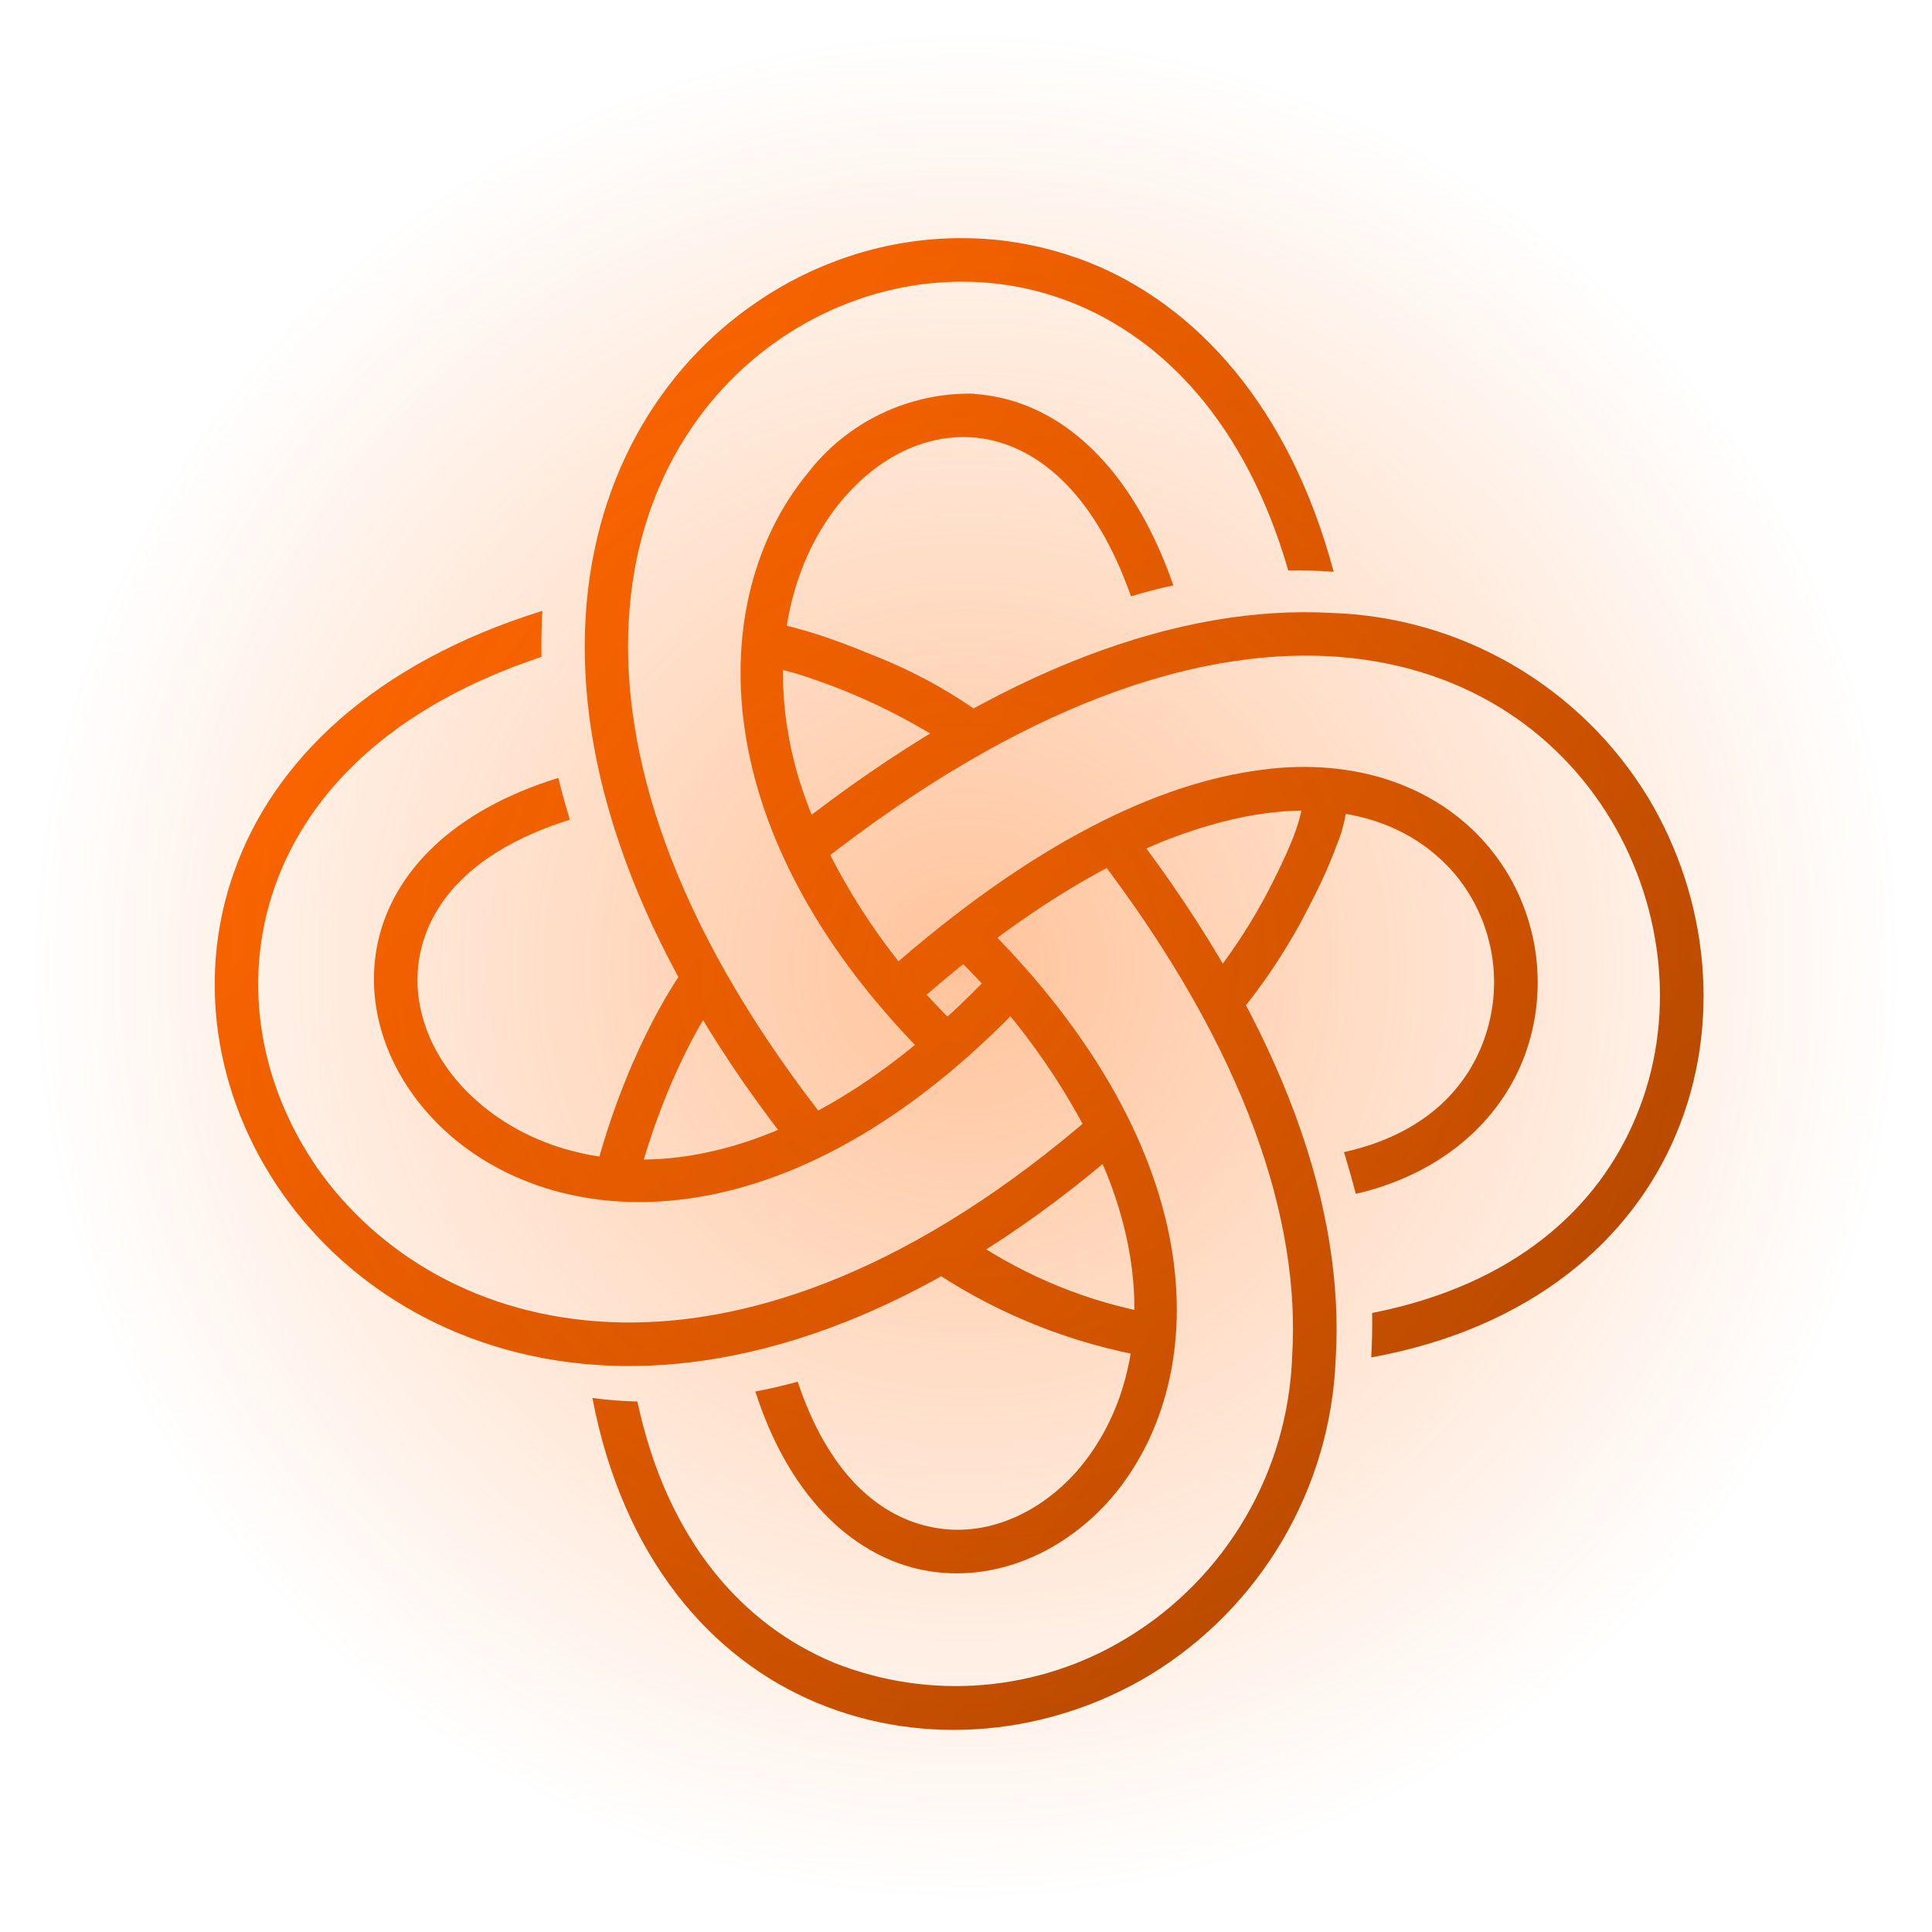
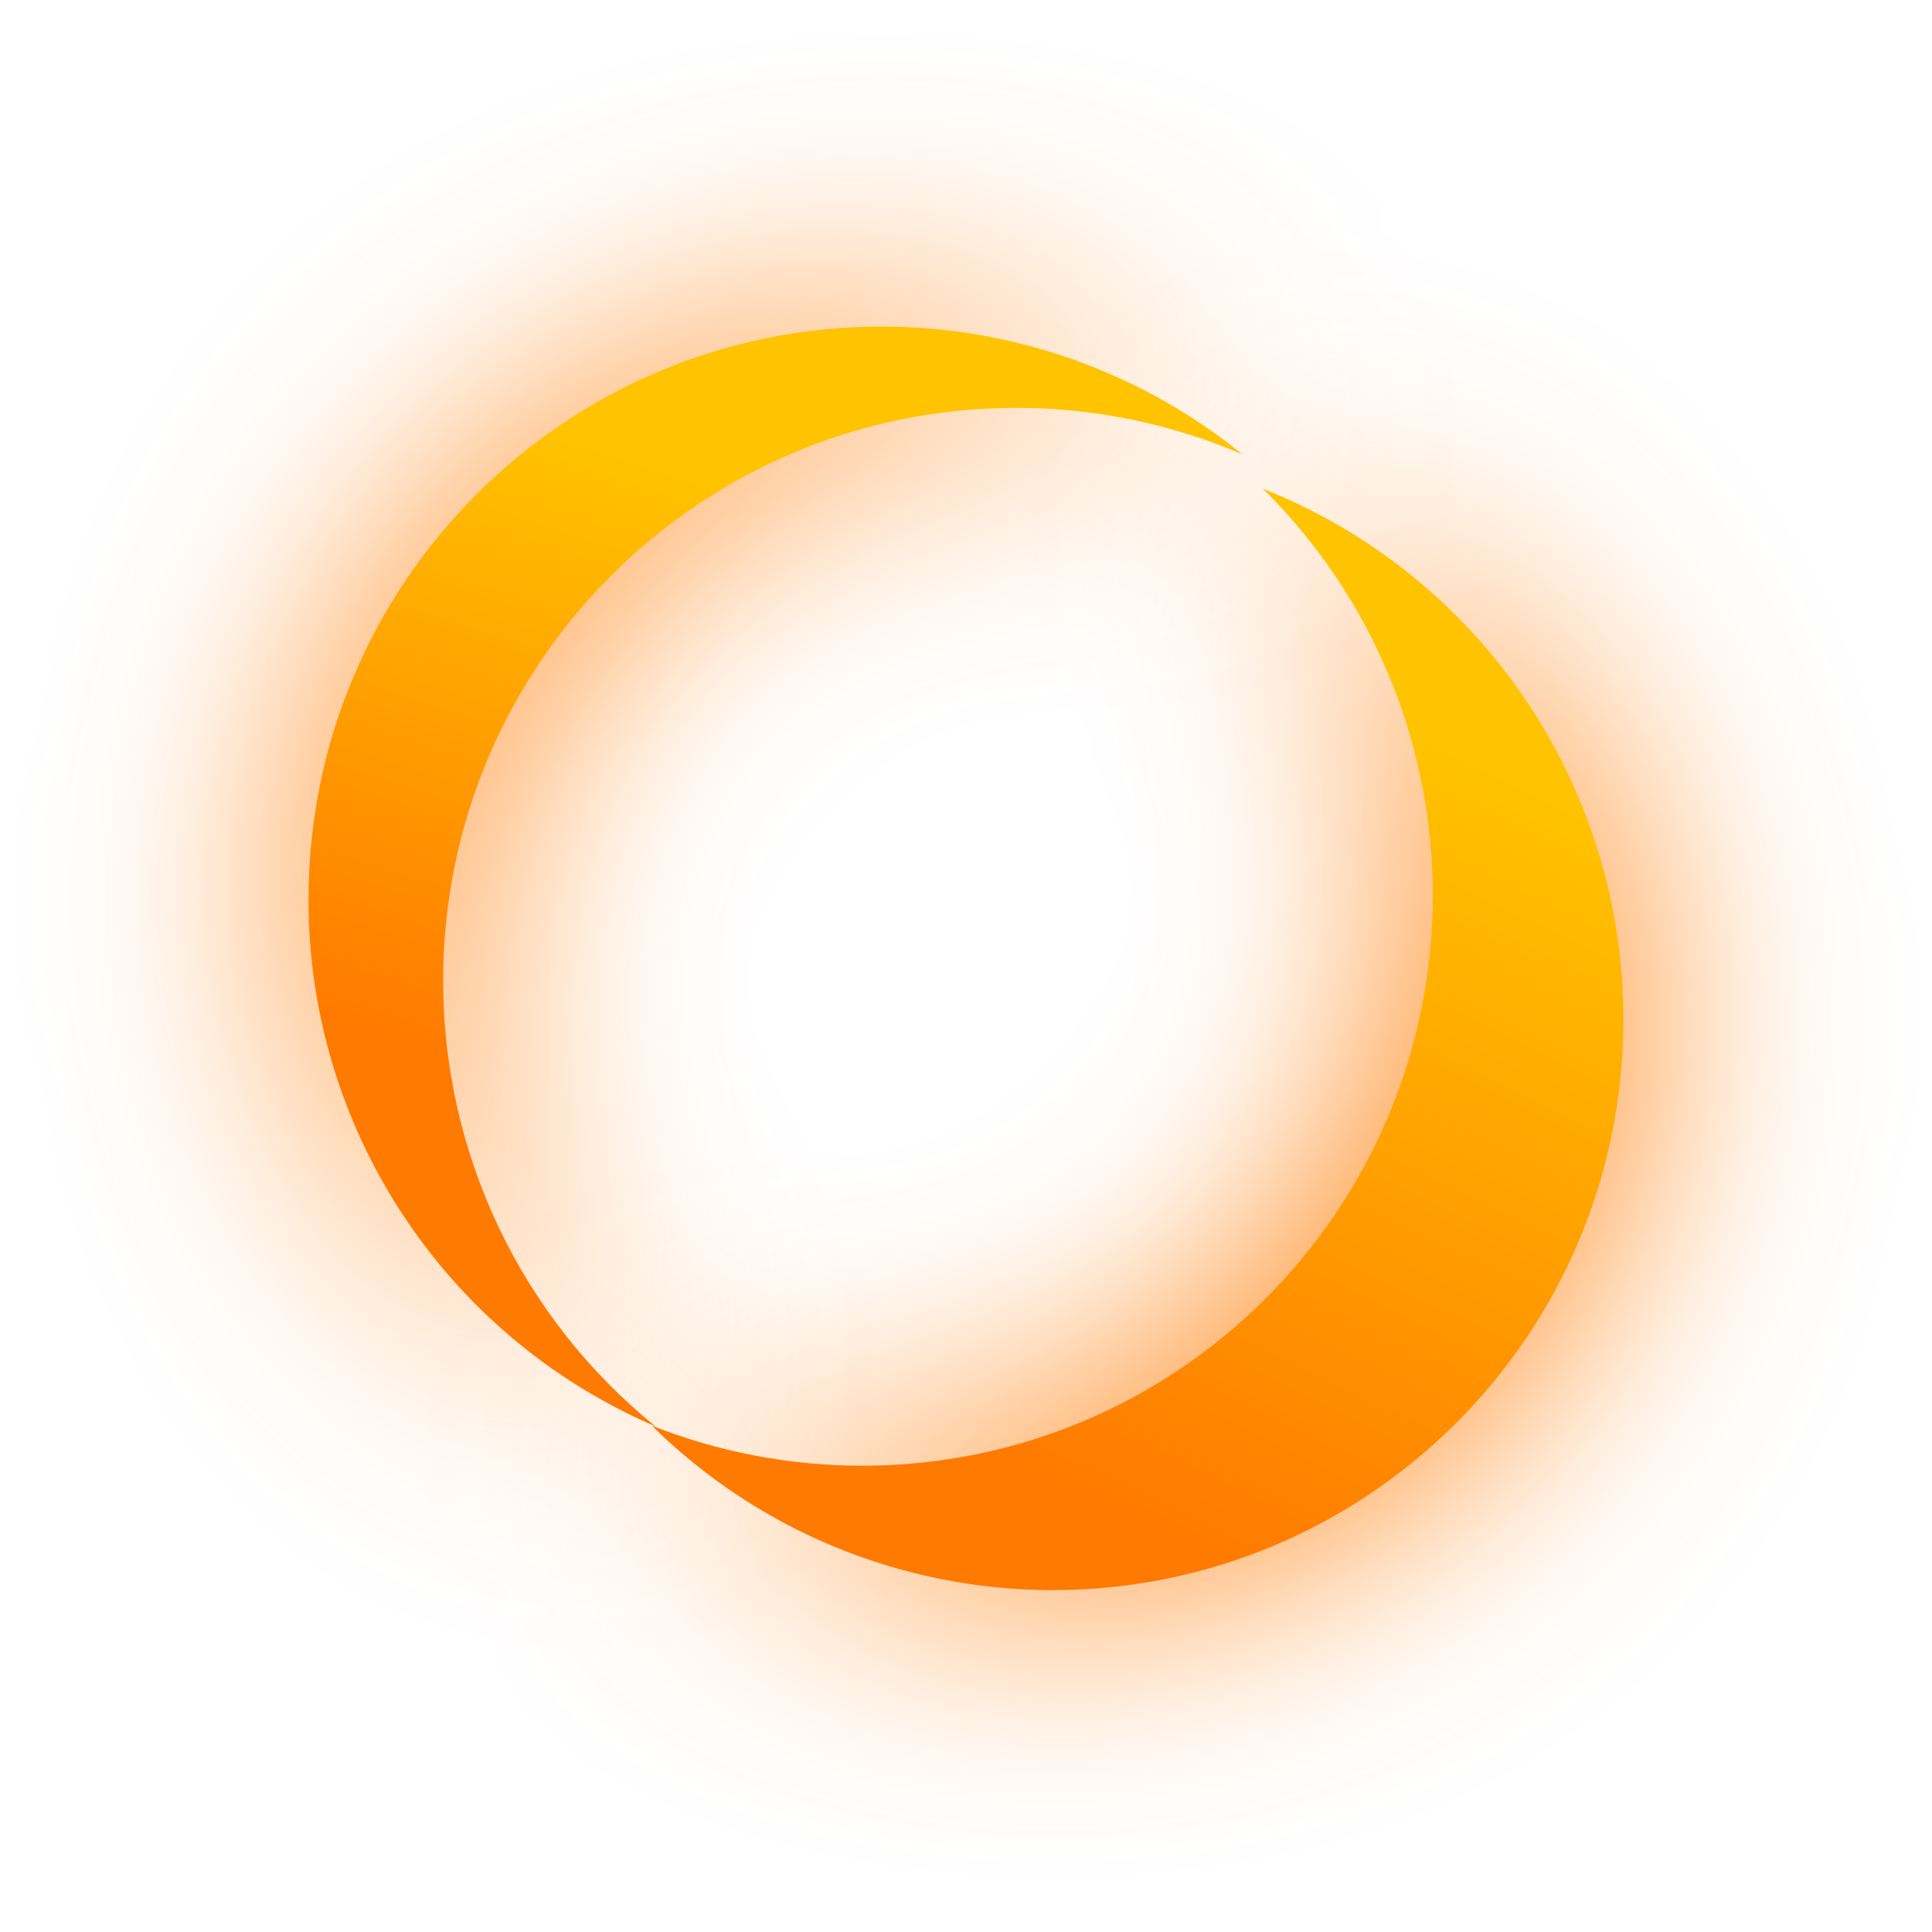
- <svg xmlns="http://www.w3.org/2000/svg" xmlns:xlink="http://www.w3.org/1999/xlink" xml:space="preserve" viewBox="0 0 512 512" version="1.1" id="svg9">
-   <defs id="defs9">
-     <linearGradient id="linearGradient21">
-       <stop style="stop-color:#ff6600;stop-opacity:0.39;" offset="0" id="stop21" />
-       <stop style="stop-color:#ff6600;stop-opacity:0;" offset="1" id="stop22" />
+ <svg xmlns="http://www.w3.org/2000/svg" xmlns:xlink="http://www.w3.org/1999/xlink" width="210mm" height="210mm" viewBox="0 0 210 210" version="1.1" id="svg1" xml:space="preserve">
+   <defs id="defs1">
+     <linearGradient id="linearGradient6">
+       <stop style="stop-color:#ff7a00;stop-opacity:1;" offset="0" id="stop6" />
+       <stop style="stop-color:#ffc300;stop-opacity:1;" offset="1" id="stop7" />
    </linearGradient>
-     <linearGradient id="linearGradient9">
-       <stop style="stop-color:#ff6600;stop-opacity:1" offset="0" id="stop9" />
-       <stop style="stop-color:#aa4400;stop-opacity:1" offset="1" id="stop10" />
+     <linearGradient id="linearGradient4">
+       <stop style="stop-color:#ff7a00;stop-opacity:1;" offset="0" id="stop4" />
+       <stop style="stop-color:#ffc300;stop-opacity:1;" offset="1" id="stop5" />
    </linearGradient>
-     <linearGradient xlink:href="#linearGradient9" id="linearGradient10" x1="43.282" y1="109.108" x2="452.661" y2="447.251" gradientUnits="userSpaceOnUse" />
-     <linearGradient xlink:href="#linearGradient9" id="linearGradient11" gradientUnits="userSpaceOnUse" x1="43.282" y1="109.108" x2="452.661" y2="447.251" />
-     <linearGradient xlink:href="#linearGradient9" id="linearGradient12" gradientUnits="userSpaceOnUse" x1="43.282" y1="109.108" x2="452.661" y2="447.251" />
-     <linearGradient xlink:href="#linearGradient9" id="linearGradient13" gradientUnits="userSpaceOnUse" x1="43.282" y1="109.108" x2="452.661" y2="447.251" />
-     <linearGradient xlink:href="#linearGradient9" id="linearGradient14" gradientUnits="userSpaceOnUse" x1="43.282" y1="109.108" x2="452.661" y2="447.251" />
-     <linearGradient xlink:href="#linearGradient9" id="linearGradient15" gradientUnits="userSpaceOnUse" x1="43.282" y1="109.108" x2="452.661" y2="447.251" />
-     <linearGradient xlink:href="#linearGradient9" id="linearGradient16" gradientUnits="userSpaceOnUse" x1="43.282" y1="109.108" x2="452.661" y2="447.251" />
-     <linearGradient xlink:href="#linearGradient9" id="linearGradient17" gradientUnits="userSpaceOnUse" x1="43.282" y1="109.108" x2="452.661" y2="447.251" />
-     <linearGradient xlink:href="#linearGradient9" id="linearGradient18" gradientUnits="userSpaceOnUse" x1="43.282" y1="109.108" x2="452.661" y2="447.251" />
-     <linearGradient xlink:href="#linearGradient9" id="linearGradient19" gradientUnits="userSpaceOnUse" x1="43.282" y1="109.108" x2="452.661" y2="447.251" />
-     <radialGradient xlink:href="#linearGradient21" id="radialGradient22" cx="256.087" cy="256.087" fx="256.087" fy="256.087" r="247.972" gradientUnits="userSpaceOnUse" />
+     <filter style="color-interpolation-filters:sRGB;" id="filter1" x="-0.394" y="-0.335" width="1.789" height="1.67">
+       <feGaussianBlur stdDeviation="20 20" result="blur" id="feGaussianBlur1" />
+     </filter>
+     <filter style="color-interpolation-filters:sRGB;" id="filter2" x="-0.435" y="-0.384" width="1.87" height="1.768">
+       <feGaussianBlur stdDeviation="20 20" result="blur" id="feGaussianBlur2" />
+     </filter>
+     <filter style="color-interpolation-filters:sRGB;" id="filter3" x="-0.099" y="-0.084" width="1.197" height="1.167">
+       <feGaussianBlur stdDeviation="5 5" result="blur" id="feGaussianBlur3" />
+     </filter>
+     <filter style="color-interpolation-filters:sRGB;" id="filter4" x="-0.109" y="-0.096" width="1.218" height="1.192">
+       <feGaussianBlur stdDeviation="5 5" result="blur" id="feGaussianBlur4" />
+     </filter>
+     <linearGradient xlink:href="#linearGradient4" id="linearGradient5" x1="20.4" y1="134.428" x2="55.445" y2="25.107" gradientUnits="userSpaceOnUse" gradientTransform="matrix(0.5904778,0,0,0.5904778,31.01199,33.5338)" />
+     <linearGradient xlink:href="#linearGradient6" id="linearGradient7" x1="126.634" y1="193.156" x2="184.631" y2="72.851" gradientUnits="userSpaceOnUse" gradientTransform="matrix(0.677898,0,0,0.677898,36.05262,33.80994)" />
+     <filter style="color-interpolation-filters:sRGB;" id="filter11" x="-0.308" y="-0.272" width="1.615" height="1.543">
+       <feGaussianBlur stdDeviation="10 10" result="blur" id="feGaussianBlur11" />
+     </filter>
+     <filter style="color-interpolation-filters:sRGB;" id="filter12" x="-0.32" y="-0.272" width="1.64" height="1.544">
+       <feGaussianBlur stdDeviation="10 10" result="blur" id="feGaussianBlur12" />
+     </filter>
  </defs>
-   <g stroke-width="1.5" id="g9" style="fill:url(#linearGradient10);fill-opacity:1" transform="matrix(0.7851079,0,0,0.7851079,53.12364,59.57825)">
-     <path d="m 256.6,4.5 c -24.3,0 -48.3,7.6 -68.7,21.5 -32.9,22.3 -56.5,61 -58.1,111 -1.6,50 18.7,110.6 72.4,177.8 l 11.5,-9.2 C 161.5,240.2 143,183 144.4,137.4 145.8,91.8 167.2,57.8 196.1,38.2 225,18.6 261.7,13.3 294.3,26.3 c 30.8,12.3 58.5,40.7 72.9,90.4 a 164,164 0 0 1 15.3,0.4 C 367.6,61.3 336,27 299.7,12.6 Q 278.5,4.4 256.6,4.5" overflow="visible" id="path1" style="fill:url(#linearGradient11);fill-opacity:1" />
-     <path d="m 261.3,57 a 69,69 0 0 0 -56.6,27.2 c -33.6,41 -37,121.2 43.6,199.8 l 10.3,-10.5 A 219,219 0 0 1 207,201 q -3,-7.5 -5.2,-14.6 c -11.5,-39.3 -2.5,-72.5 14.2,-92.8 14,-17.1 33,-25 51,-20.9 17.4,4 35.3,19.2 47.1,52.7 q 7.2,-2.2 14.3,-3.7 c -13,-37.4 -34.6,-58 -58.2,-63.3 q -4.5,-1 -9,-1.3" overflow="visible" id="path2" style="fill:url(#linearGradient12);fill-opacity:1" />
-     <path d="m 381.5,131 c -49.6,-2.7 -111.1,17.6 -181.6,73.1 l 9,11.5 c 68.7,-54 126.8,-72.3 171.8,-70 45,2.4 77.3,25.1 95.5,55.4 18.1,30.3 21.8,68 8.4,100 -12.8,30.9 -41,56.8 -89.1,66.3 q 0.1,7.8 -0.3,15 c 53.9,-9.8 88,-39.6 103,-75.6 15.3,-36.6 11,-79.1 -9.5,-113.3 A 130,130 0 0 0 381.5,131" overflow="visible" id="path3" style="fill:url(#linearGradient13);fill-opacity:1" />
-     <path d="m 370.6,183 q -6.2,0.1 -12.6,1 c -34.6,4.4 -77,24.5 -126.5,68.2 l 9.8,11 c 27.1,-24 51.8,-40.3 73.6,-50.6 q 7.1,-3.5 13.9,-6 16.9,-6.2 31,-8 c 30.5,-4 51.5,6 64,21 a 57,57 0 0 1 10,53.9 C 428,291.3 413.2,307 386,313 q 2.2,7.2 4,14.1 c 30.8,-7.2 50.4,-26.6 57.8,-49 7.6,-23 3,-48.9 -12.8,-67.9 -13.7,-16.6 -36,-27.7 -64.4,-27.2" overflow="visible" id="path4" style="fill:url(#linearGradient14);fill-opacity:1" />
-     <path d="M 147.5,397.2 Q 139.8,397 132.3,396 c 10.3,53.9 40,88 75.8,102.9 36.4,15.2 78.5,11 112.4,-9.4 a 131,131 0 0 0 62.7,-106.7 c 3,-49.2 -16.1,-110.3 -69.8,-180.1 l -11.6,9 c 52.2,67.8 69.5,125.5 66.7,170.2 a 116,116 0 0 1 -55.6,95 111,111 0 0 1 -99.2,8.4 c -30.3,-12.7 -56,-40.6 -66.2,-88" overflow="visible" id="path5" style="fill:url(#linearGradient15);fill-opacity:1" />
-     <path d="m 124.7,200.8 q -2.2,-7.1 -3.9,-14.1 c -35.8,11 -55.8,32 -60.9,55.4 -5.2,23.8 5,48.6 24.8,65.6 39.6,34 118,37 197.4,-49.7 l -10.8,-9.9 c -76.1,83 -144.3,76.5 -177,48.5 -16.5,-14 -24,-33.5 -20,-51.3 3.8,-17.4 18.4,-34.5 50.4,-44.5" overflow="visible" id="path6" style="fill:url(#linearGradient16);fill-opacity:1" />
-     <path d="M 262.1,233.8 252,244.3 a 232,232 0 0 1 52.4,72.4 q 3.2,7.4 5.4,14.6 c 12,38.7 2.7,70.2 -13.8,89.2 -14,15.9 -33,23 -50.5,18.8 -17,-3.9 -33.7,-18.2 -43.9,-48.8 q -7.2,2 -14.3,3.3 c 11.2,34.9 32,54.5 54.8,59.9 23.5,5.4 48,-4.2 65,-23.5 33.7,-38.7 37.4,-116 -44.9,-196.4" overflow="visible" id="path7" style="fill:url(#linearGradient17);fill-opacity:1" />
-     <path d="m 115.1,145.8 q -0.1,-7.9 0.3,-15.5 c -57.2,17.8 -90.9,50.9 -104,88 -13.6,38 -5.5,79.5 18.3,111.5 23.7,32 63.3,54.6 112.5,55.4 49,0.7 107.4,-20.3 169.3,-74.1 L 301.8,300 c -59.8,52 -114.7,71.2 -159.4,70.5 -44.7,-0.7 -79.8,-21 -101,-49.4 -21,-28.5 -28,-64.8 -16.2,-98 11.1,-31.3 39,-60.4 90,-77.3" overflow="visible" id="path8" style="fill:url(#linearGradient18);fill-opacity:1" />
-     <path d="m 163,251.5 c 0,0 -17.7,23.8 -29.2,66.1 l 14.1,4 c 11,-40.2 27,-61.3 27,-61.3 z M 189.6,134.2 V 149 c 1.3,0 6.2,0.9 11.9,2.6 a 207,207 0 0 1 56.4,27.6 l 9.5,-11.3 a 167,167 0 0 0 -40.6,-22.7 c -7.4,-3.1 -14.7,-5.8 -21,-7.7 -6.3,-1.9 -11.5,-3.2 -16.2,-3.2 m 70.4,208.2 -10.6,12 a 190,190 0 0 0 70.2,27.6 l 2.2,-14.5 A 161,161 0 0 1 260.1,342.5 M 387,191.7 l -14.6,1 c 0,1.4 -0.7,6 -2.6,11.5 -1.9,5.5 -5,12 -8.3,18.6 a 190,190 0 0 1 -22,33.8 l 11,9.8 a 196,196 0 0 0 24,-36.9 q 5.6,-10.7 9.1,-20.3 a 44,44 0 0 0 3.5,-17.5" overflow="visible" id="path9" style="fill:url(#linearGradient19);fill-opacity:1" />
+   <g id="layer1">
+     <path id="path1-9" style="fill:#ff7a00;fill-opacity:1;stroke-width:1.198;filter:url(#filter11)" d="M 101.821,37.597 A 45.809,45.809 0 0 1 115.449,70.198 45.809,45.809 0 0 1 69.64,116.008 45.809,45.809 0 0 1 52.762,112.785 45.809,45.809 0 0 0 84.944,125.993 45.809,45.809 0 0 0 130.753,80.184 45.809,45.809 0 0 0 101.821,37.597 Z" transform="matrix(1.354304,0,0,1.354304,-0.4307899,1.911103)" />
+     <path id="path1-6-1" style="fill:#ff7a00;fill-opacity:1;stroke-width:1.203;filter:url(#filter12)" d="M 71.219,24.58 A 46.004,46.004 0 0 0 25.216,70.584 46.004,46.004 0 0 0 53.067,112.855 46.004,46.004 0 0 1 36.022,77.109 46.004,46.004 0 0 1 82.026,31.106 46.004,46.004 0 0 1 100.178,34.839 46.004,46.004 0 0 0 71.219,24.58 Z" transform="matrix(1.354304,0,0,1.354304,-0.4307899,1.911103)" />
+     <path id="path1" style="fill:url(#linearGradient7);fill-opacity:1;stroke-width:1.623" d="m 137.278,53.123 a 62.04,62.04 0 0 1 18.456,44.153 62.04,62.04 0 0 1 -62.04,62.04 62.04,62.04 0 0 1 -22.857,-4.364 62.04,62.04 0 0 0 43.583,17.887 62.04,62.04 0 0 0 62.04,-62.04 62.04,62.04 0 0 0 -39.183,-57.676 z" />
+     <path id="path1-6" style="fill:url(#linearGradient5);fill-opacity:1;stroke-width:1.63" d="M 95.834,35.495 A 62.303,62.303 0 0 0 33.531,97.798 62.303,62.303 0 0 0 71.25,155.045 62.303,62.303 0 0 1 48.166,106.635 62.303,62.303 0 0 1 110.469,44.332 62.303,62.303 0 0 1 135.053,49.388 62.303,62.303 0 0 0 95.834,35.495 Z" />
  </g>
-   <circle style="fill:url(#radialGradient22);stroke:none;stroke-width:10" id="path19" cx="256.087" cy="256.087" r="247.972" />
</svg>
